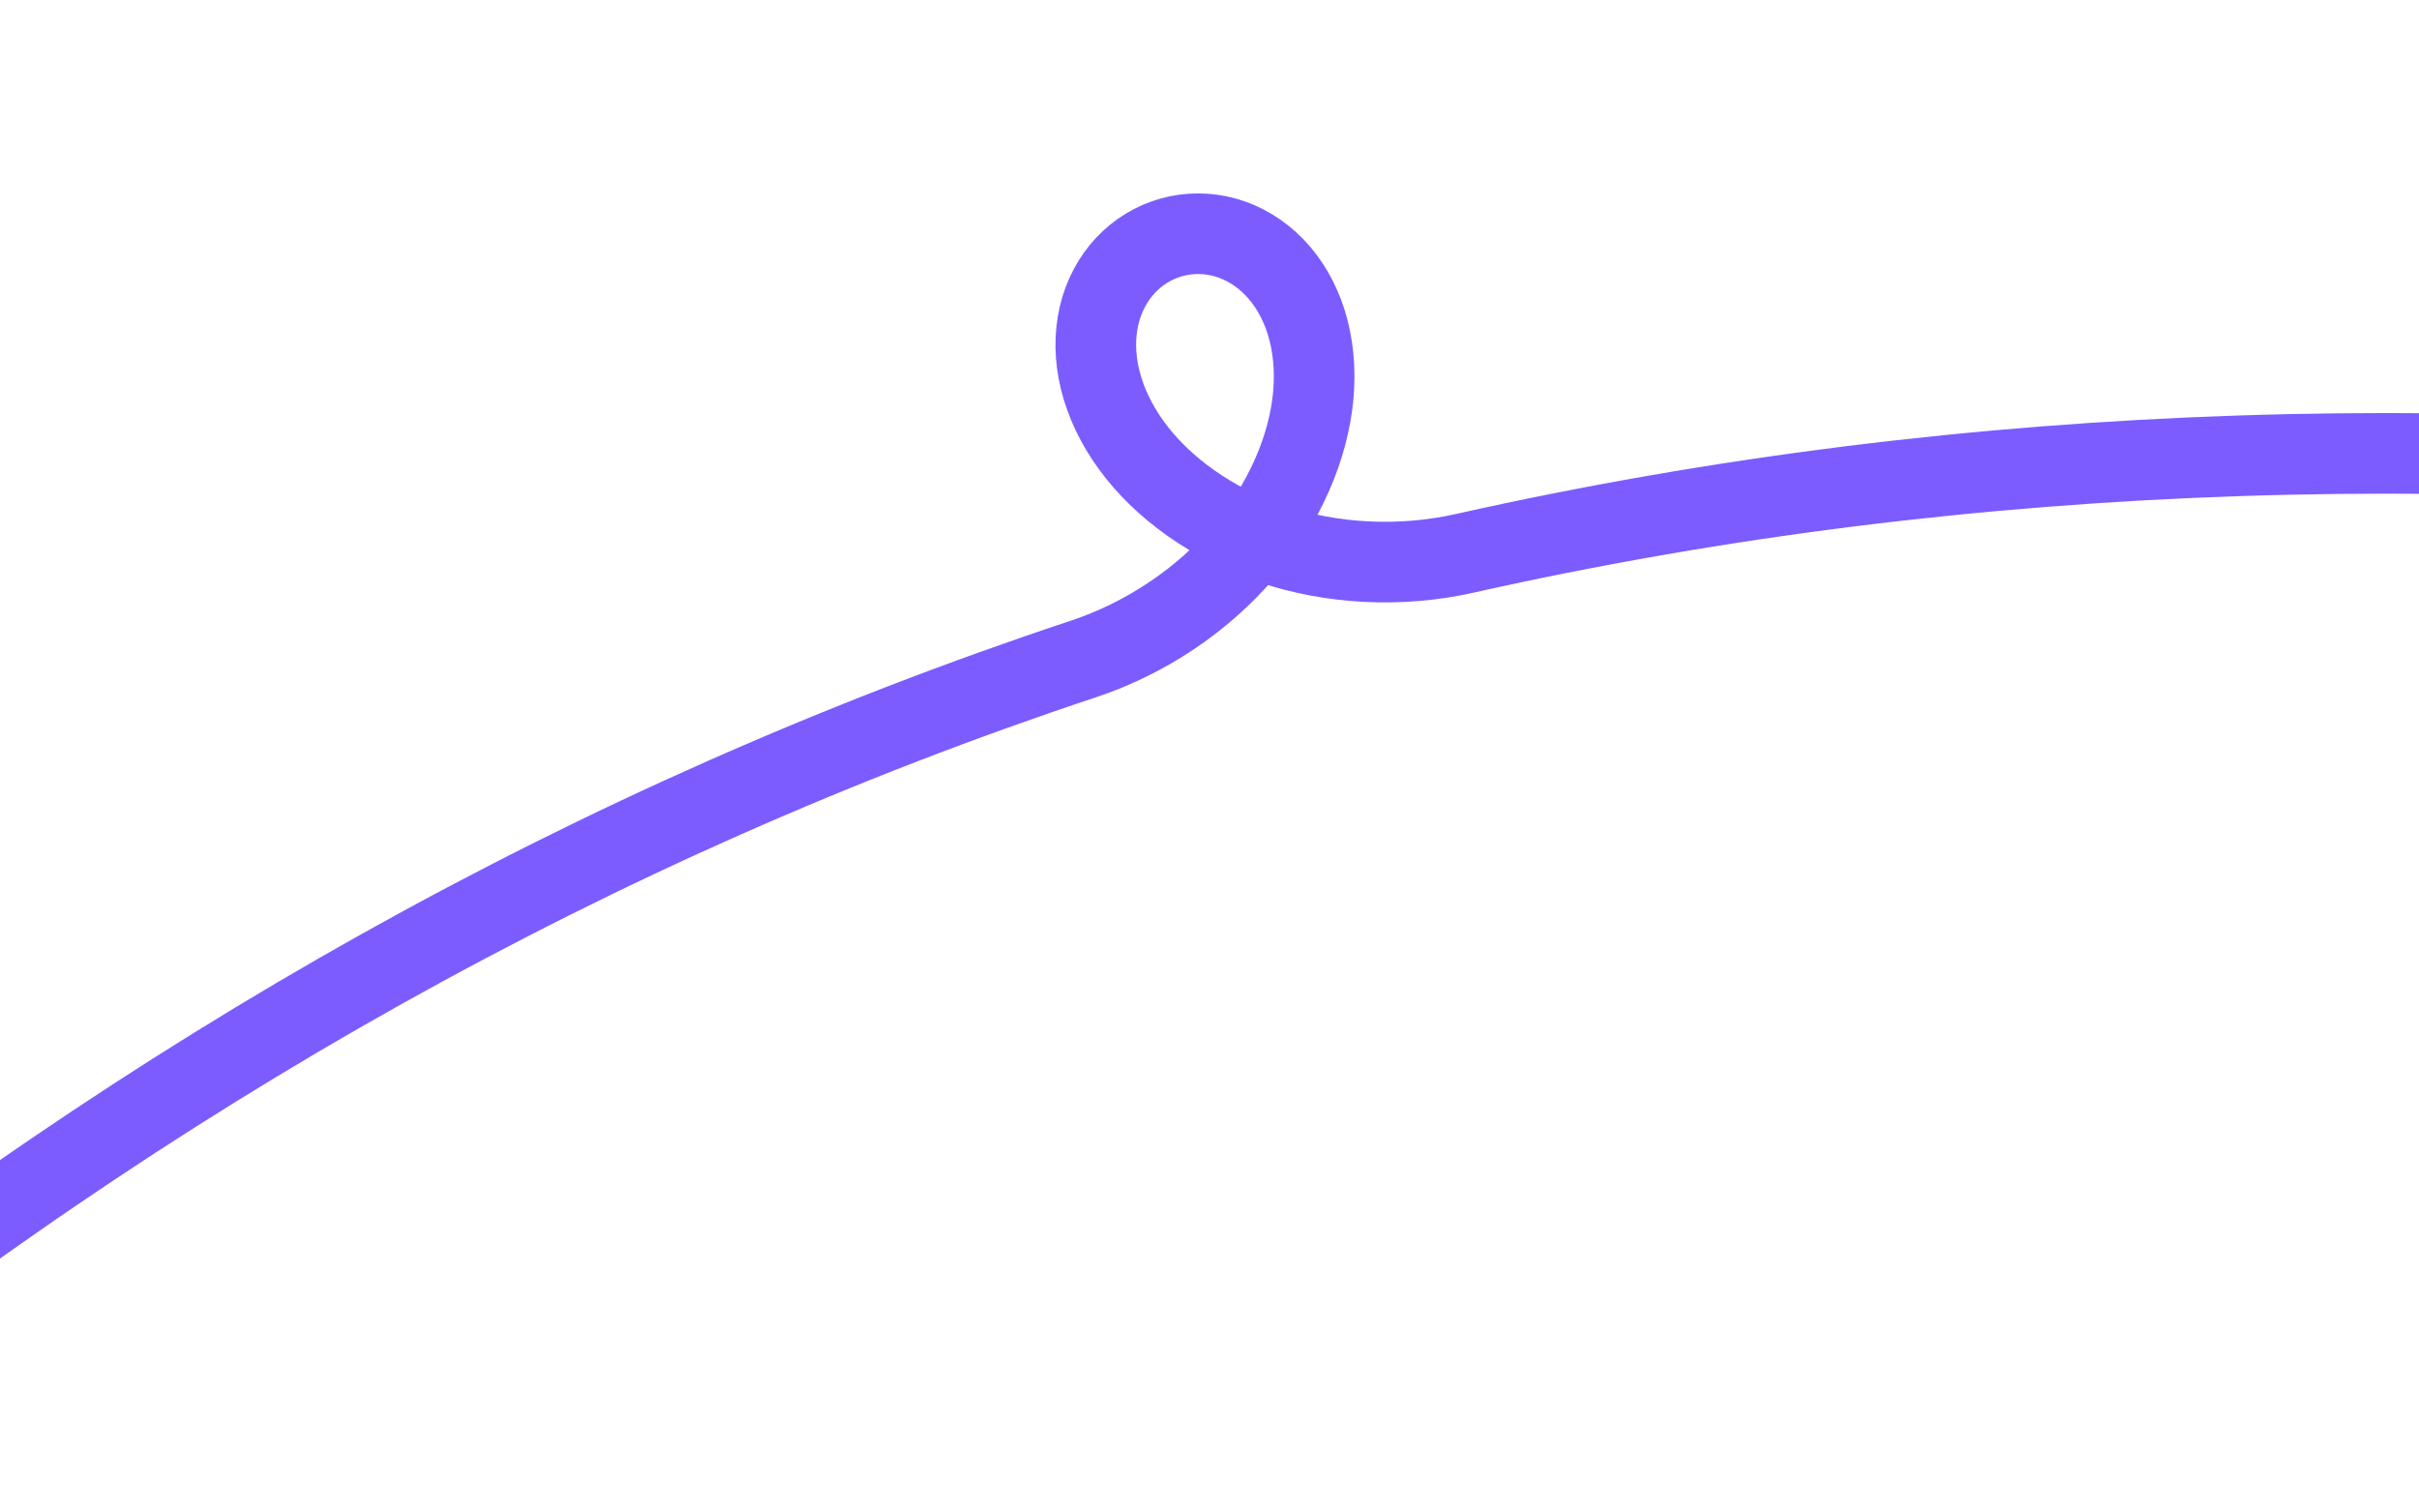
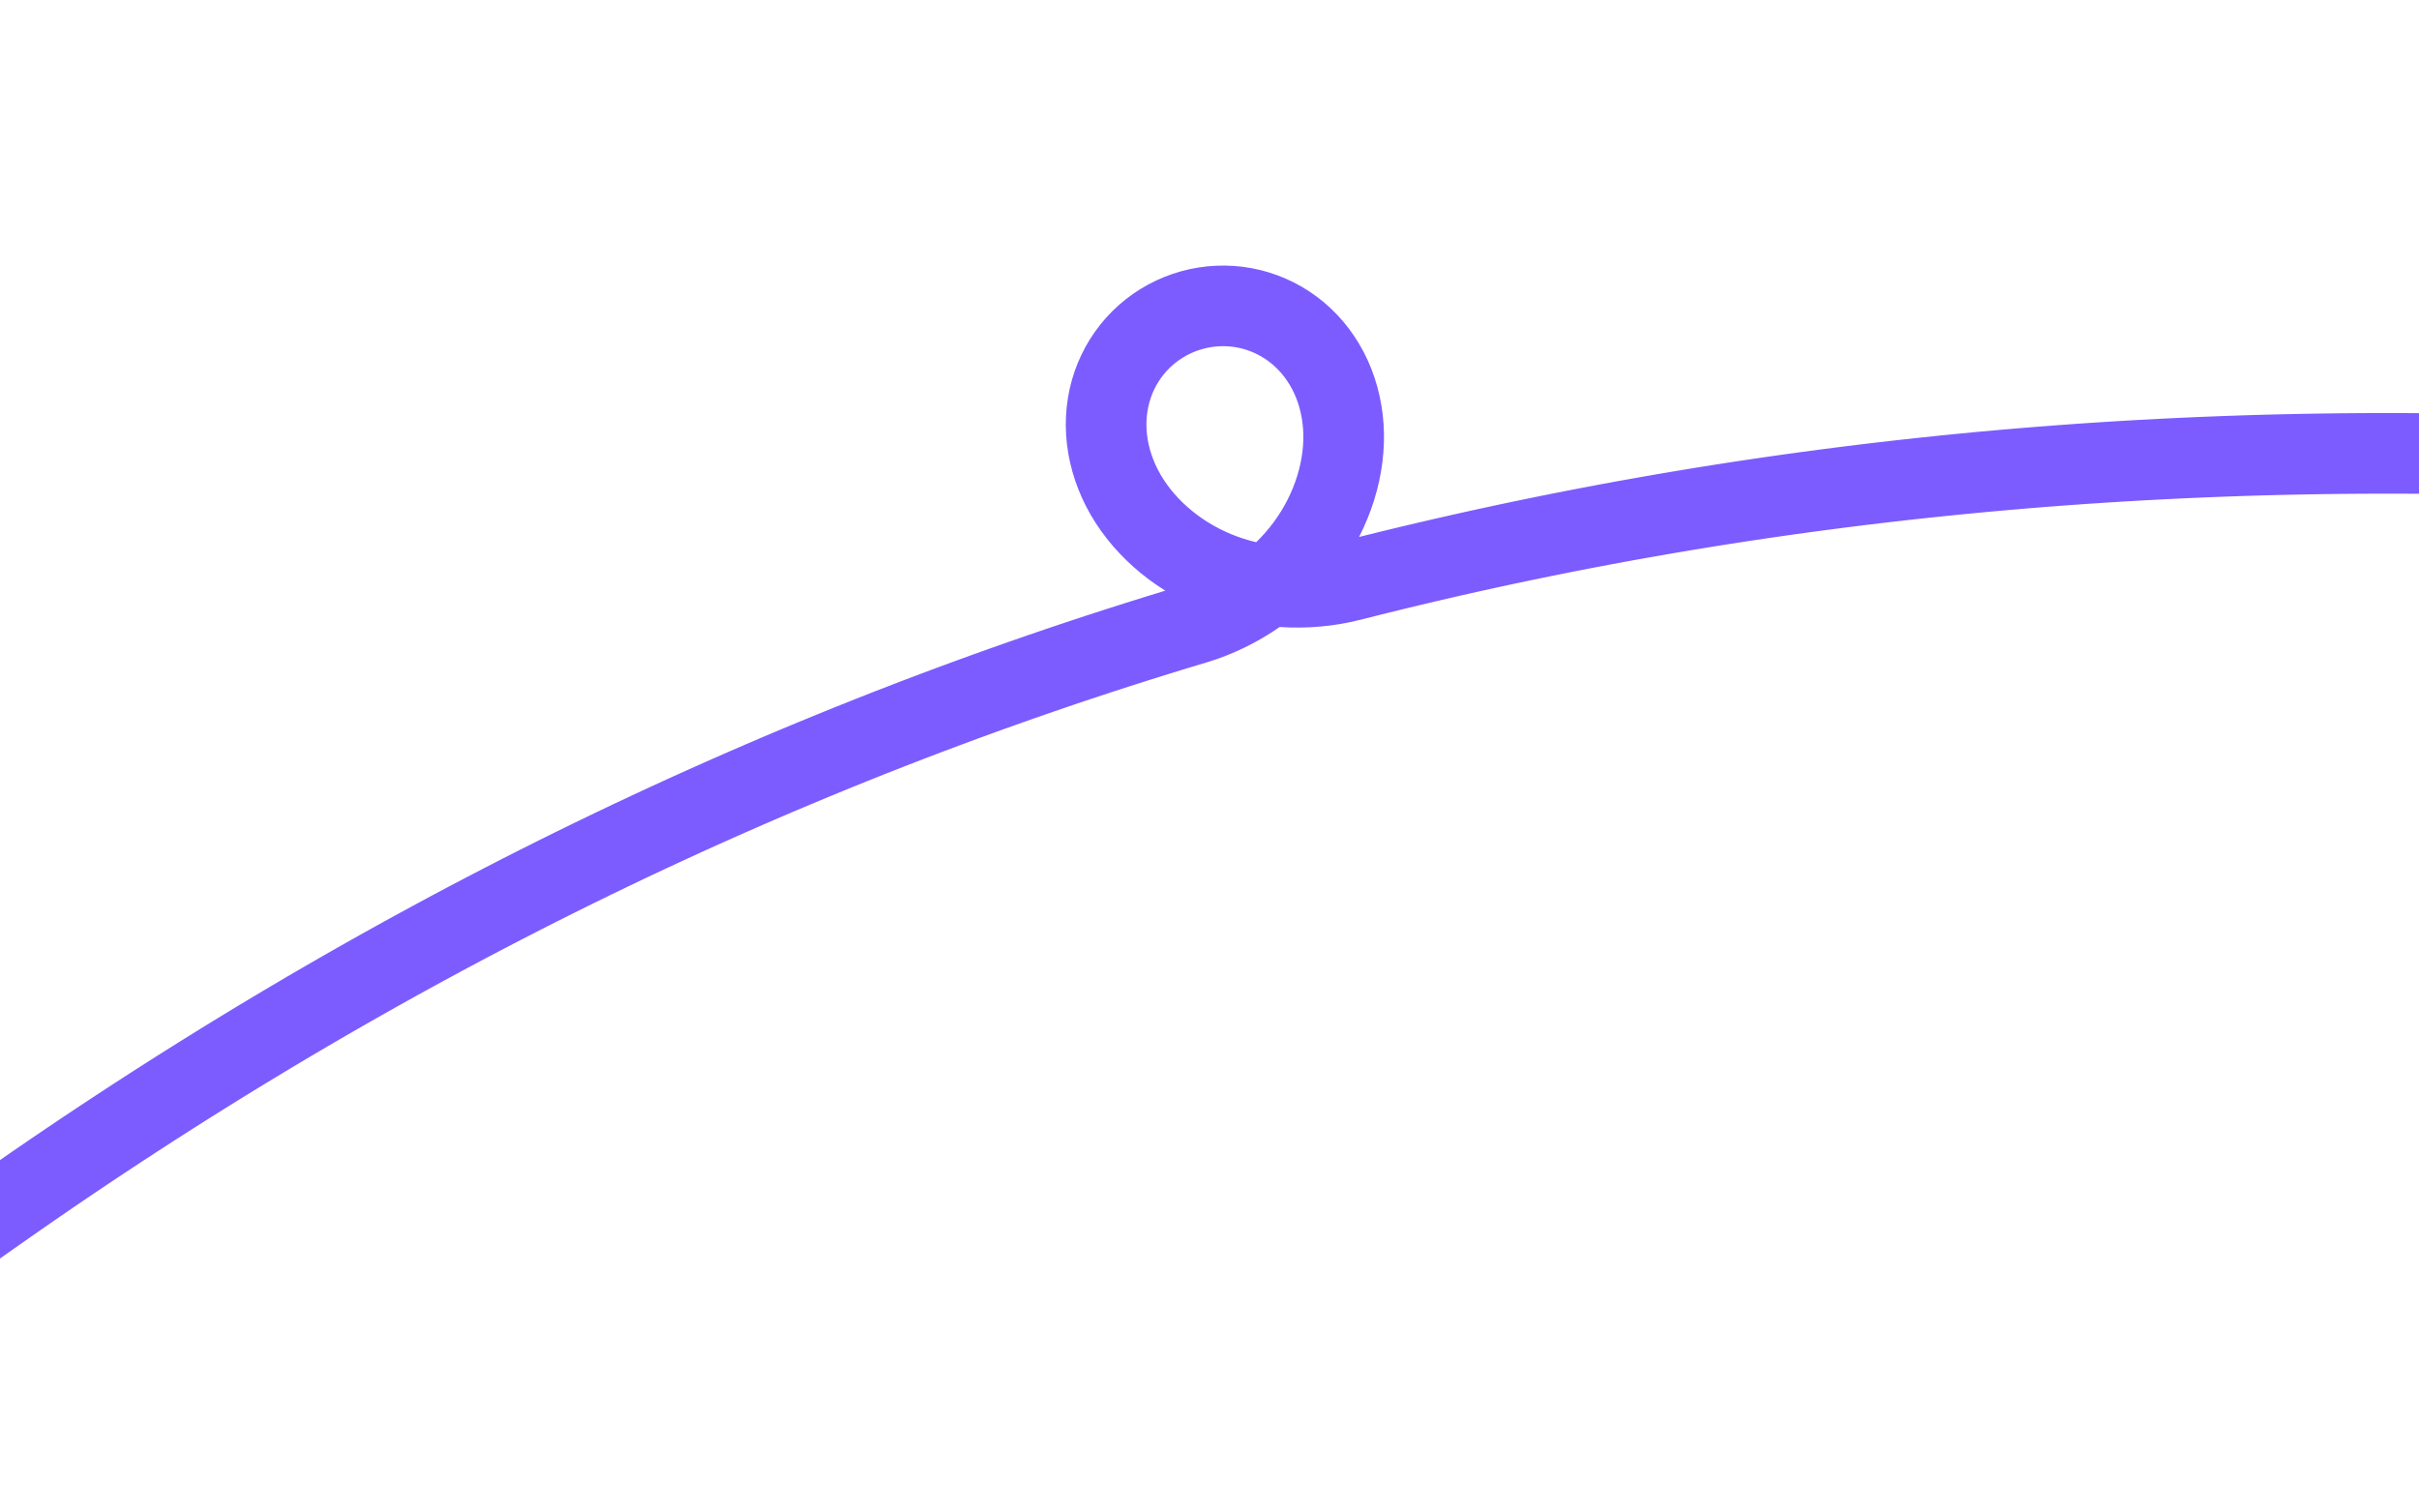
<svg xmlns="http://www.w3.org/2000/svg" width="1440" height="900" viewBox="0 0 1440 900" class="linescape" aria-hidden="true" focusable="false">
  <g>
-     <path d="M-38 746.71L-14.6 730.26C-6.79 724.77 1 719.28 8.82 713.83C16.64 708.37 24.49 702.97 32.38 697.6C40.26 692.23 48.16 686.9 56.1 681.62C64.04 676.33 72 671.09 80 665.89C87.99 660.69 96.01 655.54 104.06 650.43C112.11 645.32 120.19 640.25 128.3 635.23C136.4 630.2 144.53 625.23 152.69 620.29C160.86 615.36 169.04 610.47 177.26 605.63C185.47 600.79 193.71 596 201.98 591.25C210.25 586.5 218.55 581.8 226.87 577.14C235.19 572.49 243.54 567.88 251.92 563.32C260.29 558.76 268.69 554.25 277.12 549.79C285.55 545.33 294 540.91 302.47 536.55C310.95 532.18 319.46 527.87 327.98 523.6C336.51 519.34 345.06 515.12 353.64 510.95C362.22 506.79 370.82 502.67 379.45 498.61C388.07 494.54 396.72 490.53 405.39 486.57C414.07 482.61 422.76 478.7 431.48 474.84C440.2 470.98 448.94 467.17 457.71 463.42C466.47 459.66 475.26 455.96 484.07 452.31C492.88 448.66 501.71 445.06 510.56 441.52C519.42 437.97 528.29 434.48 537.18 431.05C546.08 427.61 554.99 424.23 563.93 420.9C572.86 417.57 581.82 414.29 590.79 411.07C599.77 407.85 608.76 404.69 617.78 401.57C626.79 398.46 635.82 395.41 644.87 392.4C682.14 380.04 715.89 357.22 740.17 328.76C764.44 300.31 779.04 266.4 781.79 235.32C783.17 219.79 781.66 204.99 777.61 191.98C773.56 178.97 766.96 167.75 758.63 159.13C750.29 150.51 740.23 144.49 729.61 141.46C718.99 138.44 707.84 138.42 697.48 141.29C687.11 144.16 677.56 149.92 670.01 157.98C662.47 166.04 656.93 176.38 654.23 188.07C651.52 199.75 651.64 212.76 654.86 226C658.09 239.24 664.41 252.7 673.59 265.31C691.94 290.54 721.92 312.09 757.38 323.99C792.84 335.9 833.52 338.08 871.84 329.49C881.29 327.37 890.76 325.31 900.24 323.3C909.72 321.29 919.21 319.35 928.72 317.46C938.22 315.57 947.74 313.73 957.27 311.96C966.79 310.18 976.33 308.47 985.88 306.81C995.43 305.15 1004.98 303.54 1014.55 302C1024.12 300.45 1033.69 298.96 1043.28 297.53C1052.86 296.1 1062.45 294.73 1072.05 293.41C1081.66 292.09 1091.26 290.83 1100.88 289.63C1110.49 288.42 1120.12 287.27 1129.75 286.18C1139.38 285.09 1149.01 284.06 1158.65 283.08C1168.29 282.1 1177.94 281.17 1187.59 280.31C1197.24 279.44 1206.9 278.63 1216.56 277.87C1226.22 277.11 1235.89 276.41 1245.56 275.76C1255.22 275.12 1264.9 274.52 1274.57 273.98C1284.25 273.45 1293.93 272.96 1303.61 272.53C1313.29 272.1 1322.97 271.73 1332.66 271.41C1342.34 271.08 1352.03 270.82 1361.72 270.6C1371.41 270.38 1381.1 270.22 1390.79 270.11C1400.48 270 1410.17 269.94 1419.86 269.94C1429.55 269.93 1439.24 269.99 1448.93 270.06L1478 270.26" fill="none" stroke-width="48" stroke-linecap="round" stroke-linejoin="round" stroke="#7c5cff" />
+     <path d="M-38 746.71L-8.48 725.96L1.36 719.04L11.22 712.16L21.11 705.31L31.03 698.51L40.98 691.76L50.96 685.04L60.98 678.38L71.02 671.76L81.09 665.18L91.19 658.65L101.32 652.17L111.48 645.73L121.67 639.35L131.89 633L142.14 626.71L152.42 620.46L162.72 614.26L173.06 608.11L183.42 602.01L193.82 595.96L204.24 589.95L214.69 584L225.17 578.1L235.67 572.24L246.21 566.44L256.77 560.69L267.36 554.98L277.98 549.33L288.62 543.74L299.3 538.19L309.99 532.69L320.72 527.25L331.47 521.86L342.25 516.52L353.06 511.24L363.89 506.01L374.74 500.83L385.62 495.71L396.53 490.64L407.46 485.62C411.11 483.96 414.76 482.31 418.42 480.66C422.08 479.02 425.74 477.38 429.4 475.76C433.07 474.13 436.73 472.52 440.41 470.91C444.08 469.3 447.76 467.7 451.44 466.11C455.12 464.52 458.8 462.94 462.49 461.37C466.18 459.8 469.87 458.24 473.57 456.69C477.27 455.14 480.97 453.59 484.67 452.06C488.37 450.53 492.08 449 495.79 447.49C499.51 445.97 503.22 444.47 506.94 442.97C510.66 441.48 514.39 439.99 518.11 438.51C521.84 437.03 525.57 435.57 529.3 434.11C533.04 432.65 536.78 431.2 540.52 429.76C544.26 428.32 548.01 426.89 551.76 425.47C555.5 424.05 559.26 422.64 563.01 421.24C566.77 419.84 570.53 418.45 574.29 417.06C578.06 415.68 581.82 414.31 585.59 412.95C589.36 411.58 593.14 410.23 596.92 408.89C600.69 407.54 604.47 406.21 608.26 404.88C612.04 403.56 615.83 402.24 619.62 400.94C623.41 399.63 627.2 398.34 631 397.05C634.8 395.77 638.6 394.49 642.4 393.22C646.21 391.96 650.01 390.7 653.82 389.45C657.63 388.21 661.45 386.97 665.26 385.74C669.08 384.51 672.9 383.3 676.72 382.09C680.55 380.88 684.37 379.68 688.2 378.49C692.03 377.3 695.86 376.12 699.7 374.95C703.53 373.79 707.37 372.63 711.21 371.48C737.63 363.57 761.37 346.91 777.32 325.45C793.28 304 801.28 277.92 799.68 254.04C798.87 242.11 795.74 230.75 790.57 220.82C785.4 210.88 778.2 202.38 769.63 195.97C761.05 189.55 751.12 185.22 740.76 183.29C730.4 181.36 719.63 181.85 709.49 184.66C699.36 187.46 689.88 192.59 681.99 199.58C674.1 206.56 667.81 215.39 663.76 225.31C659.71 235.22 657.91 246.22 658.59 257.4C659.27 268.57 662.43 279.92 667.89 290.57C678.8 311.86 699.1 330.1 723.82 340.28C748.54 350.47 777.47 352.53 804.19 345.71C808.05 344.72 811.9 343.75 815.76 342.78C819.62 341.82 823.48 340.86 827.34 339.92C831.21 338.98 835.07 338.04 838.94 337.11L850.55 334.37L862.17 331.68L873.81 329.05L885.46 326.48L897.12 323.96L908.8 321.51L920.49 319.11L932.19 316.77L943.9 314.49L955.62 312.27L967.35 310.1L979.1 308L990.85 305.95L1002.62 303.96L1014.39 302.02L1026.17 300.15L1037.96 298.33L1049.76 296.57L1061.57 294.87L1073.39 293.23L1085.22 291.64L1097.05 290.11L1108.89 288.64L1120.74 287.22L1132.59 285.86L1144.45 284.56L1156.31 283.32L1168.19 282.13L1180.06 280.99L1191.95 279.92L1203.83 278.9L1215.73 277.93L1227.62 277.03L1239.52 276.17L1251.43 275.38L1263.33 274.63L1275.25 273.95L1287.16 273.32L1299.08 272.74L1311 272.22L1322.92 271.75L1334.84 271.33L1346.77 270.97L1358.7 270.67L1370.62 270.42L1382.55 270.22L1394.48 270.07L1406.41 269.98L1418.35 269.94L1430.28 269.95L1442.21 270.02L1478 270.26" fill="none" stroke-width="48" stroke-linecap="round" stroke-linejoin="round" stroke="#7c5cff" />
  </g>
</svg>
